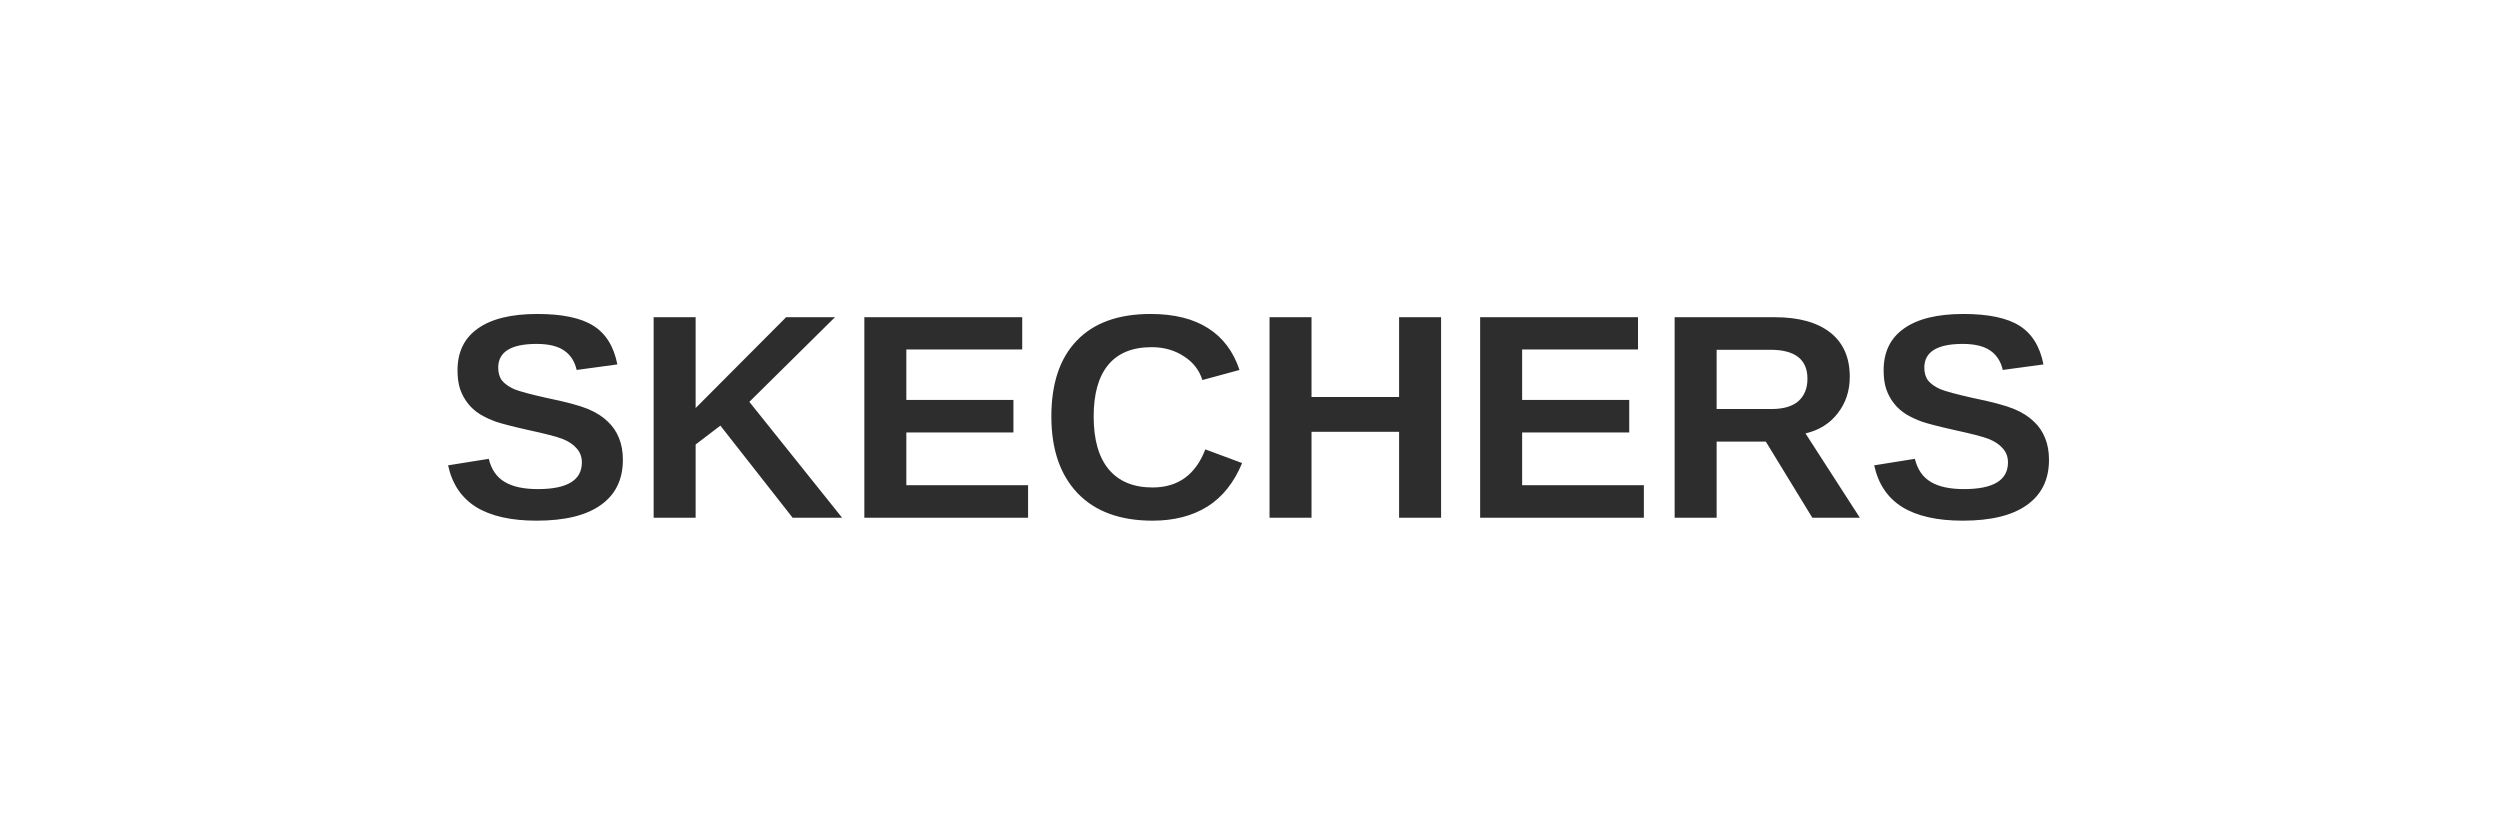
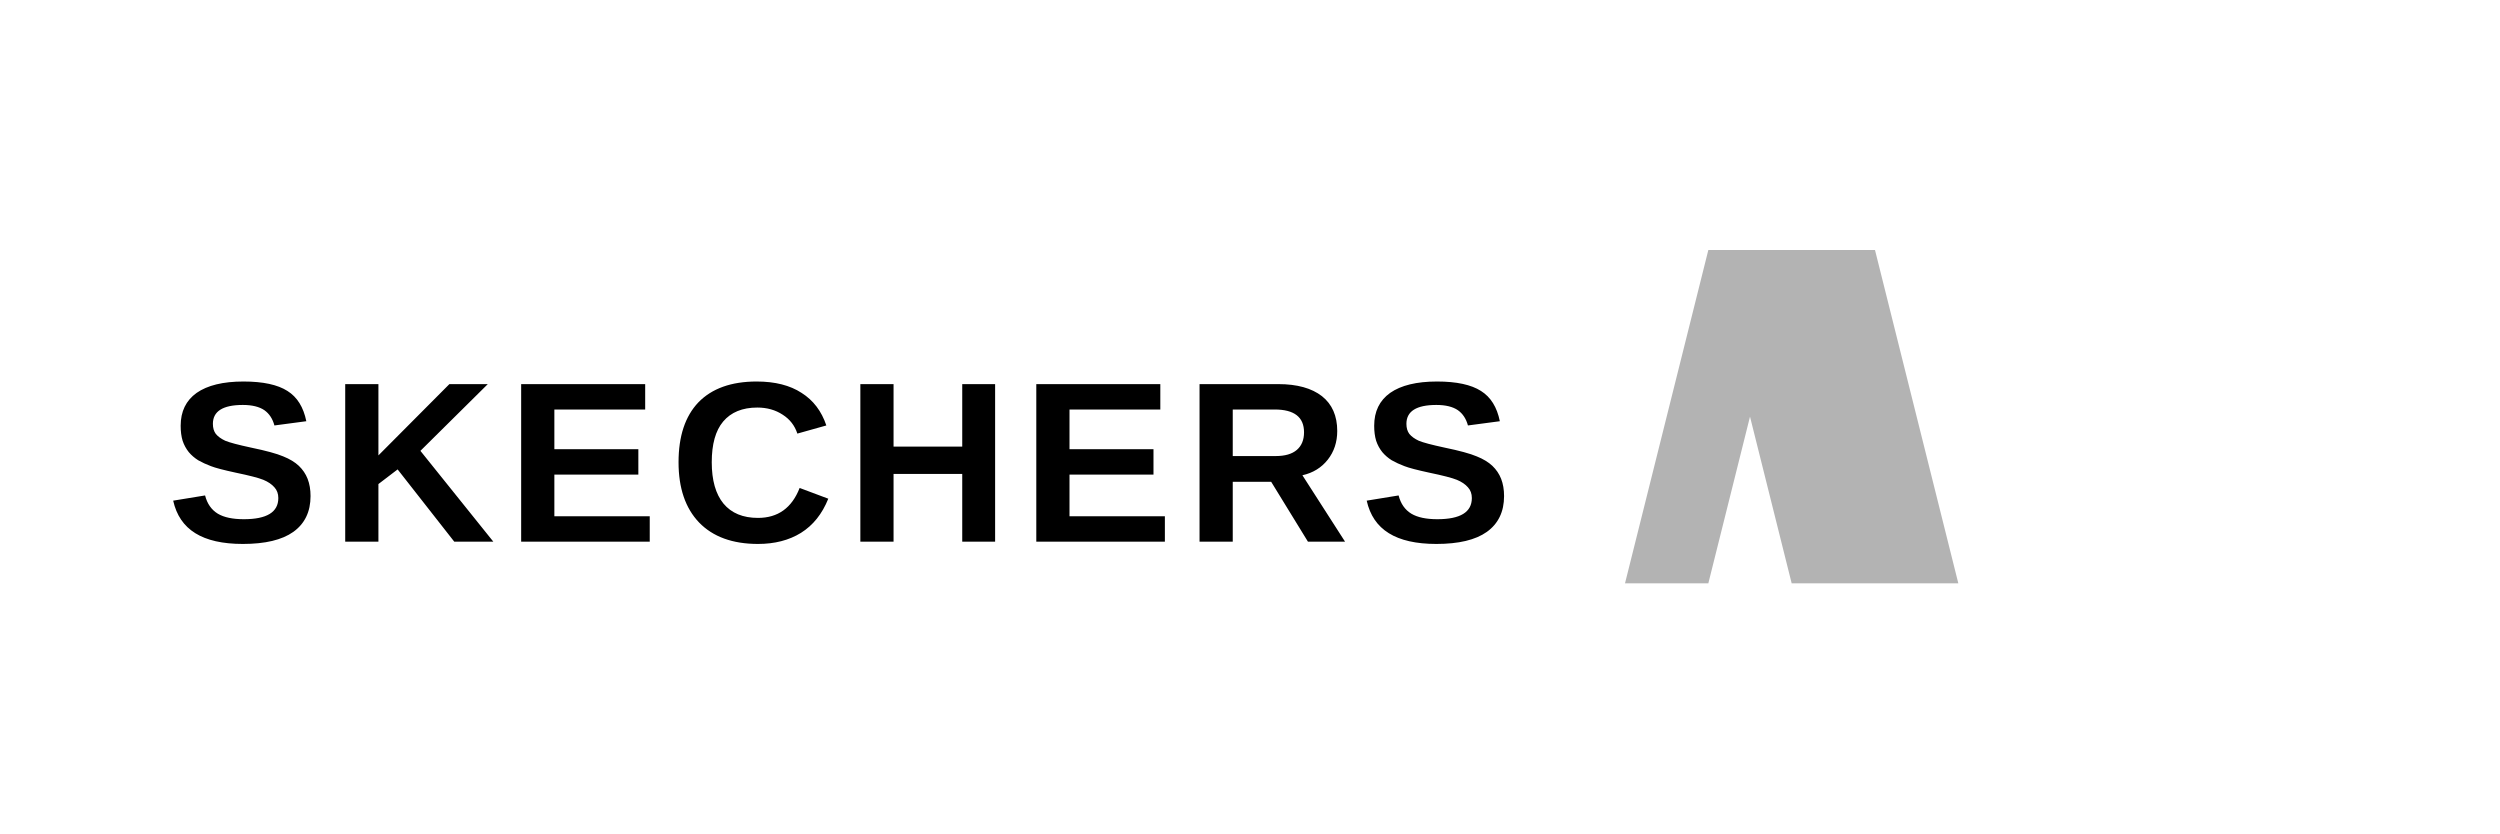
- <svg xmlns="http://www.w3.org/2000/svg" viewBox="0 0 120 40">
-   <text x="60" y="20" font-family="Arial, Helvetica, sans-serif" font-size="14" font-weight="bold" fill="#2d2d2d" text-anchor="middle" dominant-baseline="central">SKECHERS</text>
+ <svg xmlns="http://www.w3.org/2000/svg" viewBox="0 0 120 40" fill="none">
+   <text x="8" y="26" font-size="11" fill="currentColor" font-weight="800" font-family="Arial" letter-spacing="0.5">SKECHERS</text>
+   <path d="M82 12L90 12L94 28L86 28L84 20L82 28L78 28L82 12Z" fill="currentColor" opacity="0.3" />
</svg>
